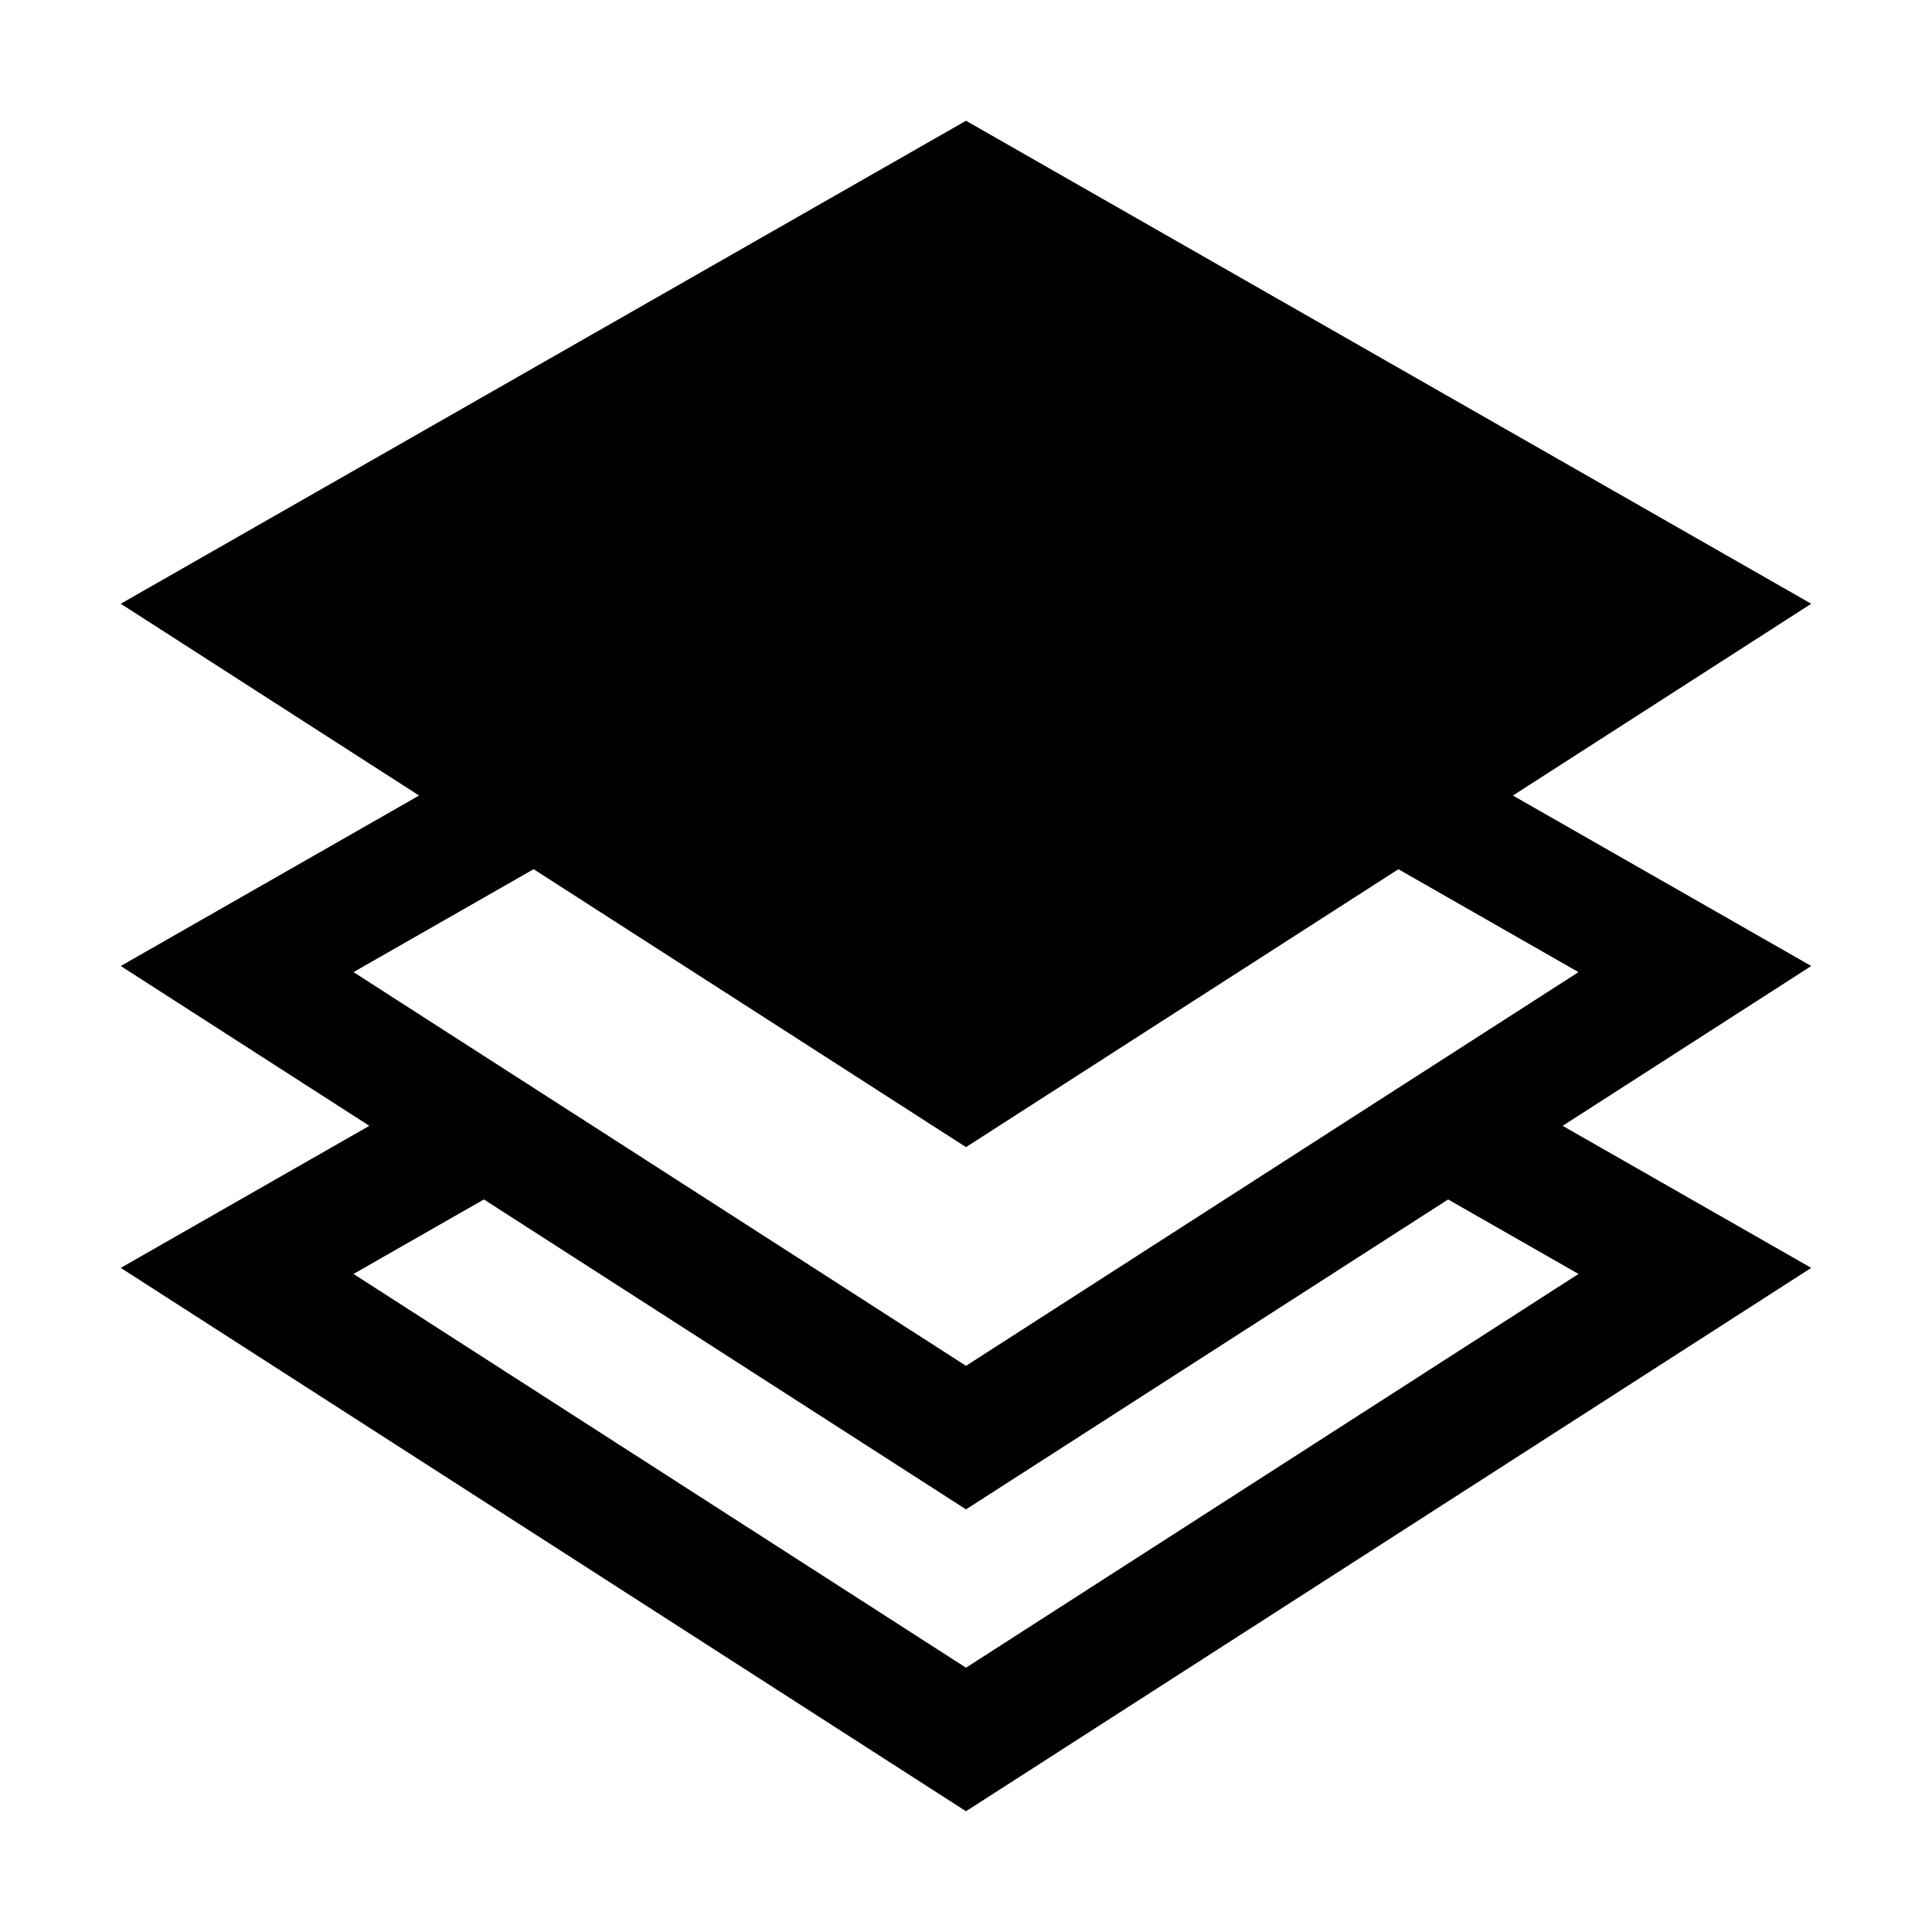
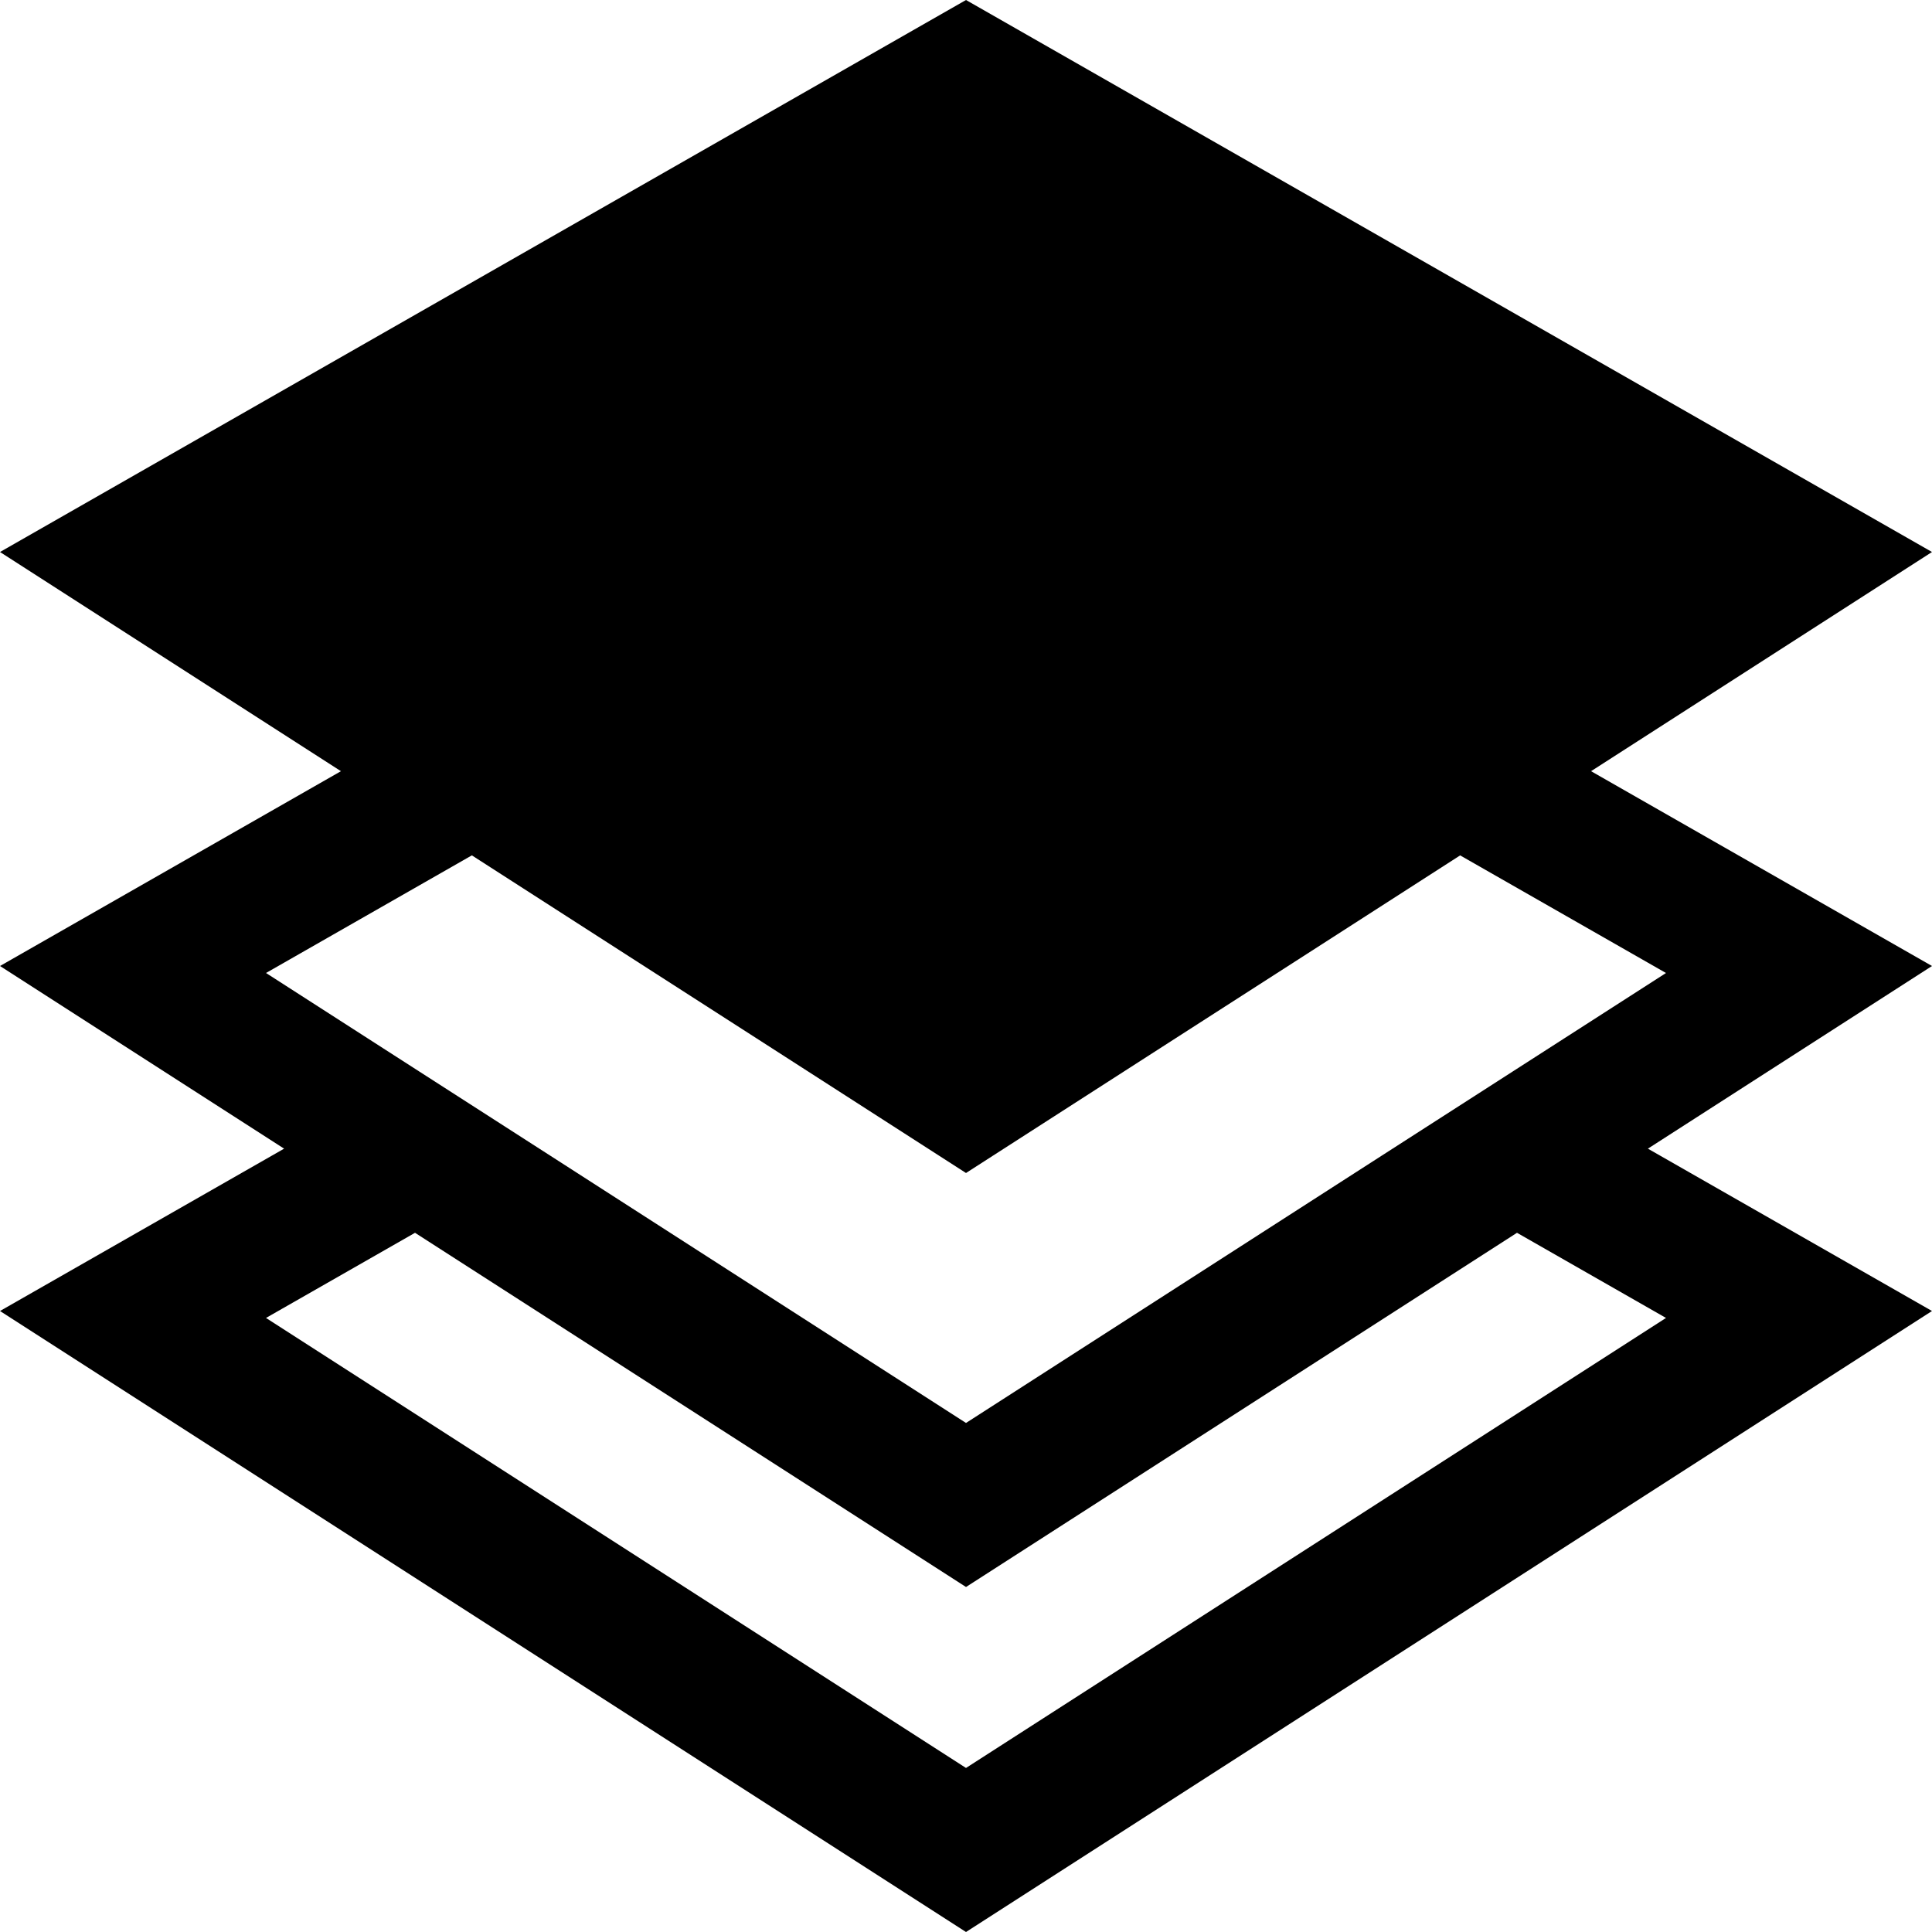
- <svg xmlns="http://www.w3.org/2000/svg" t="1725267783925" class="icon" viewBox="0 0 1024 1024" version="1.1" p-id="6491" width="48" height="48">
-   <path d="M801.88 421.65L960 320 512 64 64 320l158.12 101.65L64 512l131.76 84.71L64 672l448 288 448-288-131.76-75.29L960 512z m34.76 253.57L512 883.92l-324.64-208.7 69.11-39.49L512 800l255.53-164.27zM765.58 560.9l-60.7 39L512 723.92l-192.87-124-60.7-39-71.06-45.68 95.46-54.55 71.06 45.68 60.7 39L512 608l97.41-62.62 60.7-39 71.06-45.68 95.46 54.55z" p-id="6492" />
+ <svg xmlns="http://www.w3.org/2000/svg" t="1725267783925" class="icon" viewBox="0 0 341.333 341.333" version="1.1" p-id="6491" width="16" height="16" id="svg1">
+   <defs id="defs1" />
+   <path d="M 281.097,136.248 341.333,97.524 170.667,0 0,97.524 60.236,136.248 0,170.667 50.194,202.937 0,231.619 170.667,341.333 341.333,231.619 291.139,202.937 341.333,170.667 Z m 13.242,96.598 -123.672,79.505 -123.672,-79.505 26.328,-15.044 97.345,62.579 97.345,-62.579 z m -27.07,-43.55 -23.124,14.857 -73.478,47.246 L 97.192,204.16 74.069,189.303 46.998,171.901 83.364,151.12 l 27.07,17.402 23.124,14.857 37.109,23.859 37.109,-23.855 23.124,-14.857 27.07,-17.402 36.366,20.781 z" p-id="6492" id="path1" style="stroke-width:0.381" />
</svg>
